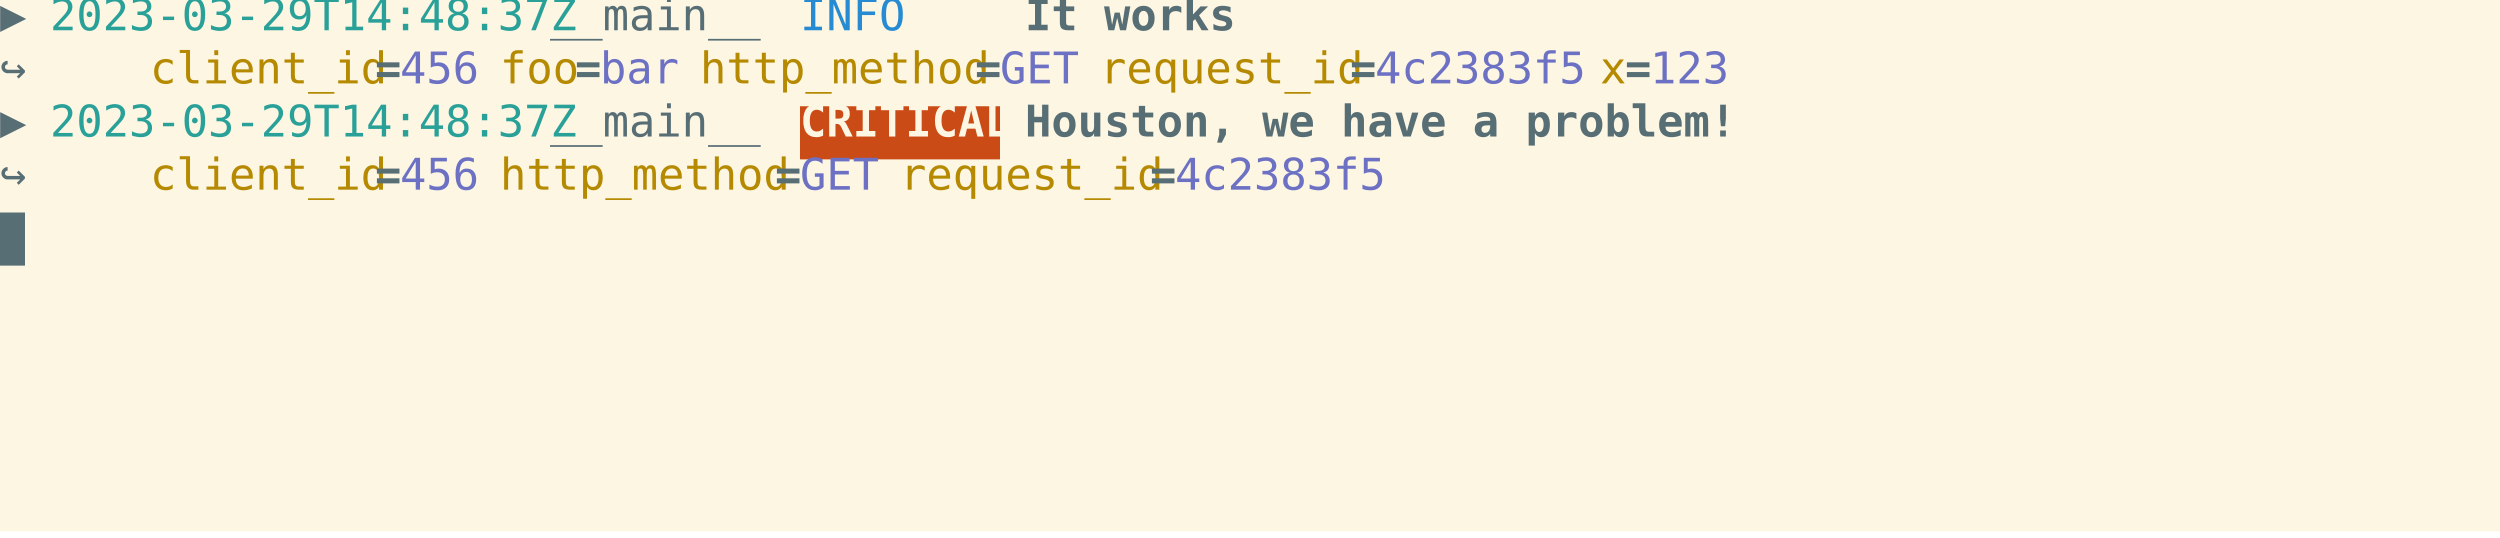
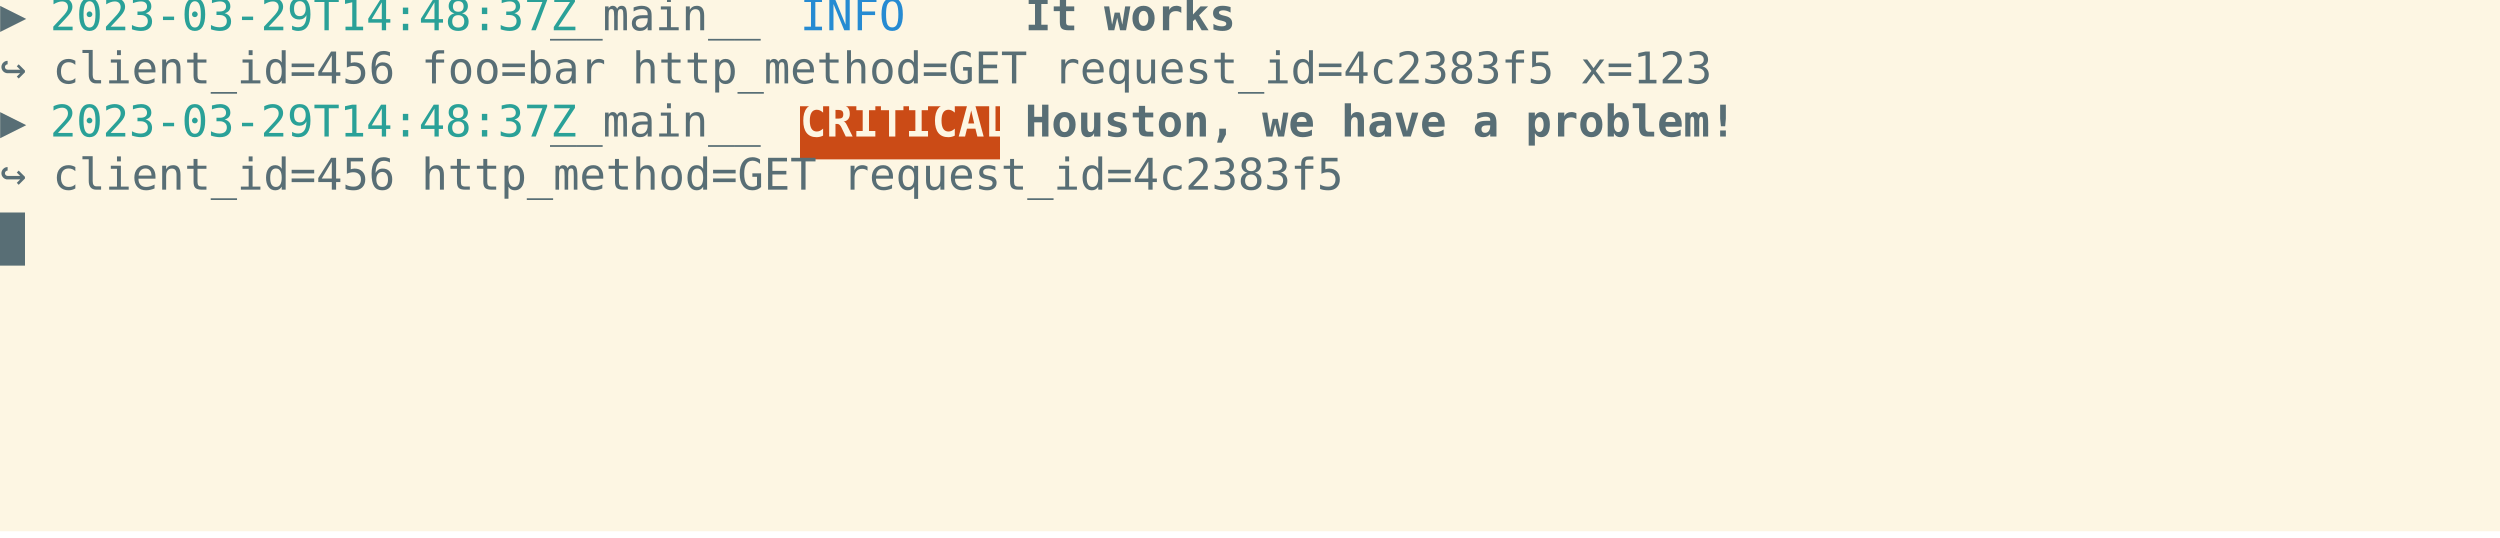
<svg xmlns="http://www.w3.org/2000/svg" xmlns:ns1="https://github.com/nbedos/termtosvg" xmlns:xlink="http://www.w3.org/1999/xlink" id="terminal" baseProfile="full" viewBox="0 0 800 172" width="800" version="1.1">
  <defs>
    <ns1:template_settings>
      <ns1:screen_geometry columns="100" rows="10" />
      <ns1:animation type="css" />
    </ns1:template_settings>
    <style type="text/css" id="generated-style">#screen {
                font-family: 'DejaVu Sans Mono', monospace;
                font-style: normal;
                font-size: 14px;
            }

        text {
            dominant-baseline: text-before-edge;
            white-space: pre;
        }
    </style>
    <style type="text/css" id="user-style">
            /* The colors defined below are the default 16 colors used for rendering text of the terminal. Adjust
               them as needed.
               Solarized light color theme (http://ethanschoonover.com/solarized) */
            .foreground {fill: #586e75;}
            .background {fill: #fdf6e3;}
            .color0 {fill: #fdf6e3;}
            .color1 {fill: #dc322f;}
            .color2 {fill: #859900;}
            .color3 {fill: #b58900;}
            .color4 {fill: #268bd2;}
            .color5 {fill: #6c71c4;}
            .color6 {fill: #2aa198;}
            .color7 {fill: #586e75;}
            .color8 {fill: #839496;}
            .color9 {fill: #cb4b16;}
            .color10 {fill: #eee8d5;}
            .color11 {fill: #93a1a1;}
            .color12 {fill: #657b83;}
            .color13 {fill: #073642;}
            .color14 {fill: #d33682;}
            .color15 {fill: #002b36;}
        </style>
  </defs>
  <svg id="screen" width="800" height="170" viewBox="0 0 800 170" preserveAspectRatio="xMidYMin slice">
    <rect class="background" height="100%" width="100%" x="0" y="0" />
    <defs>
      <g id="g1">
        <text x="0" textLength="16" class="foreground">▶ </text>
        <text x="16" textLength="160" class="color6">2023-03-29T14:48:37Z</text>
        <text x="176" textLength="80" class="foreground"> __main__ </text>
        <text x="256" textLength="64" class="color4">  INFO  </text>
        <text x="320" textLength="8" class="foreground"> </text>
        <text x="328" textLength="64" font-weight="bold" class="foreground">It works</text>
      </g>
      <g id="g2">
-         <text x="0" textLength="48" class="foreground">    ↪ </text>
-         <text x="48" textLength="72" class="color3">client_id</text>
-         <text x="120" textLength="8" font-weight="bold" class="foreground">=</text>
-         <text x="128" textLength="24" class="color5">456</text>
-         <text x="152" textLength="8" class="foreground"> </text>
-         <text x="160" textLength="24" class="color3">foo</text>
-         <text x="184" textLength="8" font-weight="bold" class="foreground">=</text>
-         <text x="192" textLength="24" class="color5">bar</text>
-         <text x="216" textLength="8" class="foreground"> </text>
-         <text x="224" textLength="88" class="color3">http_method</text>
-         <text x="312" textLength="8" font-weight="bold" class="foreground">=</text>
-         <text x="320" textLength="24" class="color5">GET</text>
-         <text x="344" textLength="8" class="foreground"> </text>
-         <text x="352" textLength="80" class="color3">request_id</text>
-         <text x="432" textLength="8" font-weight="bold" class="foreground">=</text>
-         <text x="440" textLength="64" class="color5">4c2383f5</text>
-         <text x="504" textLength="8" class="foreground"> </text>
-         <text x="512" textLength="8" class="color3">x</text>
-         <text x="520" textLength="8" font-weight="bold" class="foreground">=</text>
-         <text x="528" textLength="24" class="color5">123</text>
+         <text x="0" textLength="552" class="foreground">    ↪ client_id=456 foo=bar http_method=GET request_id=4c2383f5 x=123</text>
      </g>
      <g id="g3">
        <text x="0" textLength="16" class="foreground">▶ </text>
        <text x="16" textLength="160" class="color6">2023-03-29T14:48:37Z</text>
        <text x="176" textLength="80" class="foreground"> __main__ </text>
        <text x="256" textLength="64" font-weight="bold" class="background">CRITICAL</text>
        <text x="320" textLength="8" class="foreground"> </text>
        <text x="328" textLength="216" font-weight="bold" class="foreground">Houston, we have a problem!</text>
      </g>
      <g id="g4">
-         <text x="0" textLength="48" class="foreground">    ↪ </text>
-         <text x="48" textLength="72" class="color3">client_id</text>
-         <text x="120" textLength="8" font-weight="bold" class="foreground">=</text>
-         <text x="128" textLength="24" class="color5">456</text>
-         <text x="152" textLength="8" class="foreground"> </text>
-         <text x="160" textLength="88" class="color3">http_method</text>
-         <text x="248" textLength="8" font-weight="bold" class="foreground">=</text>
-         <text x="256" textLength="24" class="color5">GET</text>
-         <text x="280" textLength="8" class="foreground"> </text>
-         <text x="288" textLength="80" class="color3">request_id</text>
-         <text x="368" textLength="8" font-weight="bold" class="foreground">=</text>
-         <text x="376" textLength="64" class="color5">4c2383f5</text>
+         <text x="0" textLength="440" class="foreground">    ↪ client_id=456 http_method=GET request_id=4c2383f5</text>
      </g>
      <g id="g5">
        <text x="0" textLength="8" class="background"> </text>
      </g>
    </defs>
    <g>
      <use xlink:href="#g1" y="0" />
      <use xlink:href="#g2" y="17" />
      <rect x="256" y="34" width="64" height="17" class="color9" />
      <use xlink:href="#g3" y="34" />
      <use xlink:href="#g4" y="51" />
      <rect x="0" y="68" width="8" height="17" class="foreground" />
      <use xlink:href="#g5" y="68" />
    </g>
  </svg>
</svg>
